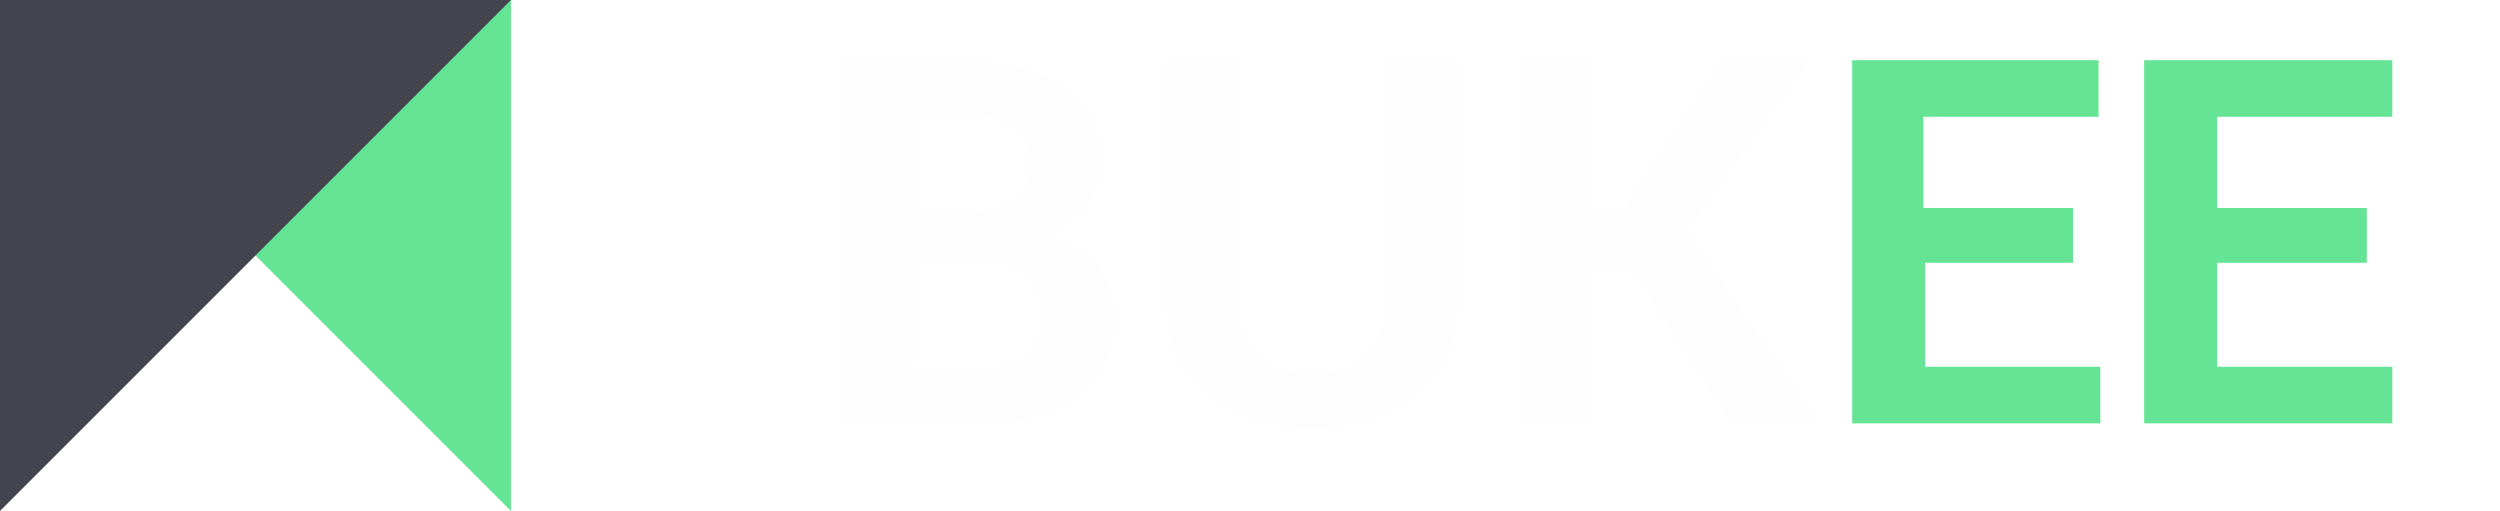
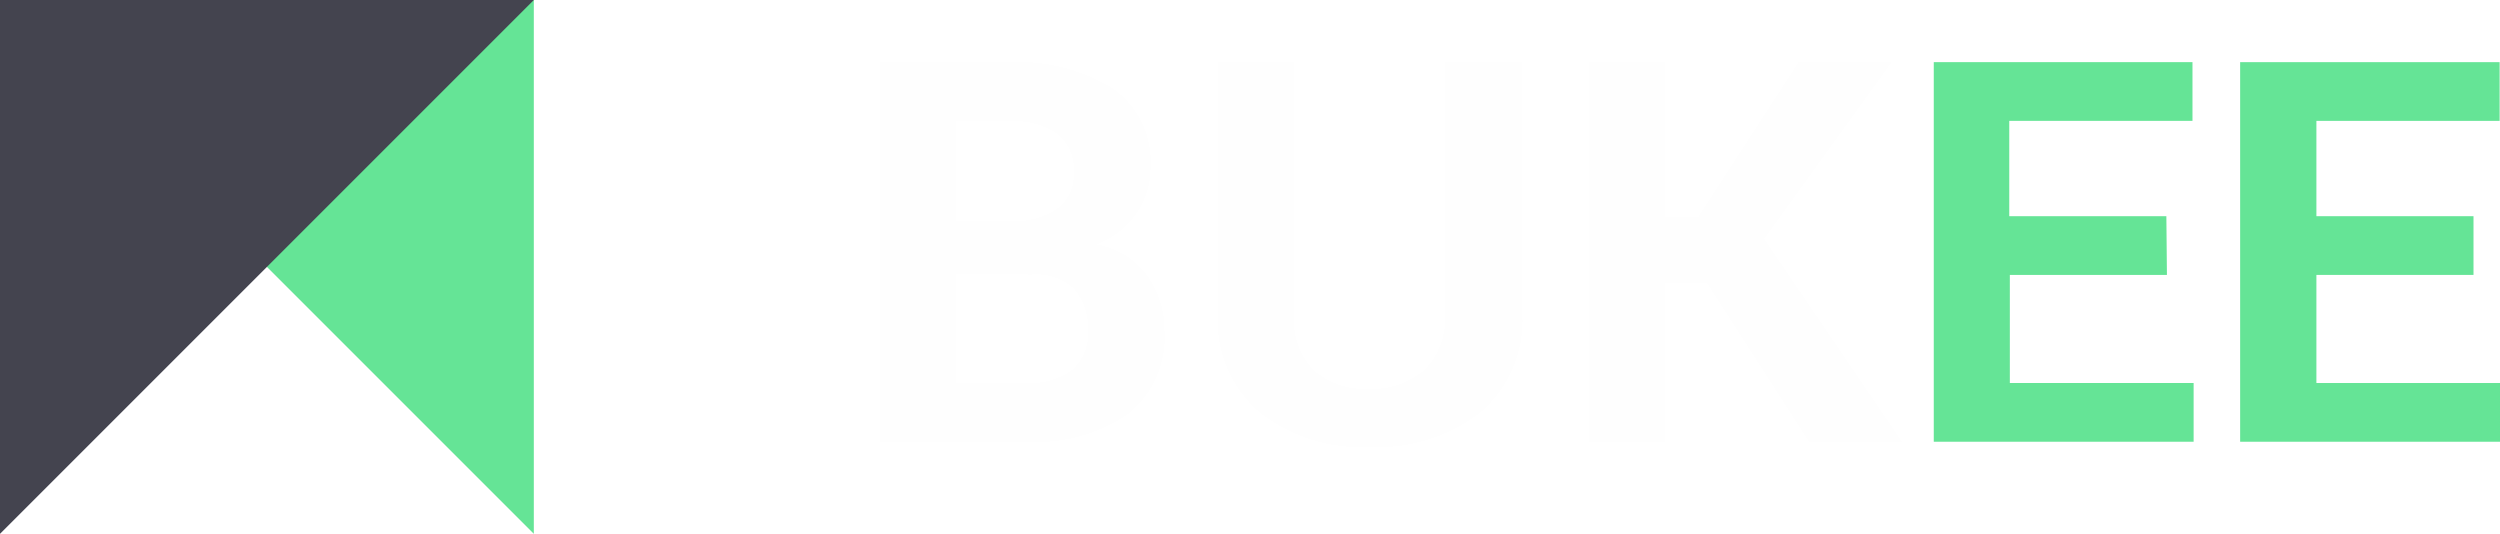
- <svg xmlns="http://www.w3.org/2000/svg" version="1.1" id="Logo" x="0px" y="0px" viewBox="0 0 137 28" style="enable-background:new 0 0 137 28;" xml:space="preserve">
-   <style type="text/css">
- 	.st0{enable-background:new    ;}
- 	.st1{fill:#FEFEFE;}
- 	.st2{fill:#65E496;}
- 	.st3{fill:#44444F;}
- </style>
-   <g class="st0">
-     <path class="st1" d="M46.1,23.2V3.3h6.7c2.3,0,4.2,0.5,5.5,1.4s2,2.3,2,4.1c0,0.9-0.2,1.7-0.7,2.5c-0.5,0.7-1.2,1.3-2.1,1.6   c1.2,0.3,2.1,0.8,2.7,1.6c0.6,0.8,0.9,1.8,0.9,2.9c0,1.9-0.6,3.3-1.9,4.3s-3,1.5-5.3,1.5H46.1z M50.1,11.6H53   c1.1,0,1.9-0.2,2.5-0.7s0.9-1.1,0.9-1.9c0-0.9-0.3-1.6-0.9-2c-0.6-0.4-1.4-0.7-2.6-0.7h-2.7V11.6z M50.1,14.4v5.7h3.7   c1.1,0,1.9-0.2,2.4-0.7c0.6-0.5,0.8-1.1,0.8-2c0-1-0.2-1.7-0.7-2.2c-0.5-0.5-1.2-0.8-2.2-0.8H50.1z" />
-     <path class="st1" d="M79.9,3.3v13.2c0,2.2-0.7,4-2.2,5.2s-3.4,1.8-5.8,1.8c-2.4,0-4.3-0.6-5.8-1.8s-2.2-2.9-2.2-5.2V3.3h4v13.2   c0,1.3,0.4,2.3,1.1,2.9c0.7,0.7,1.7,1,2.9,1c1.2,0,2.2-0.3,2.9-1s1.1-1.6,1.1-3V3.3H79.9z" />
-     <path class="st1" d="M89.5,14.9h-2.2v8.3h-4V3.3h4v8.1h1.7l5.3-8.1h4.9l-6.7,9.3l7.2,10.6h-4.9L89.5,14.9z" />
+ <svg xmlns="http://www.w3.org/2000/svg" id="Logo" viewBox="0 0 131.13 28">
+   <defs>
+     <style>.cls-1{isolation:isolate;}.cls-2{fill:#fefefe;}.cls-3{fill:#65e496;}.cls-4{fill:#44444f;}</style>
+   </defs>
+   <g id="BUKEE" class="cls-1">
+     <g class="cls-1">
+       <path class="cls-2" d="M46.14,23.17V3.26h6.72a9.54,9.54,0,0,1,5.49,1.37,4.64,4.64,0,0,1,2,4.09,4.27,4.27,0,0,1-.73,2.46,4.37,4.37,0,0,1-2.12,1.64,4.17,4.17,0,0,1,2.68,1.64,4.88,4.88,0,0,1,.9,2.91,5.15,5.15,0,0,1-1.89,4.33,8.52,8.52,0,0,1-5.34,1.47Zm4-11.57H53a4,4,0,0,0,2.46-.66A2.22,2.22,0,0,0,56.32,9a2.4,2.4,0,0,0-.87-2,4.3,4.3,0,0,0-2.59-.65H50.13Zm0,2.76v5.73h3.68a3.73,3.73,0,0,0,2.42-.69,2.51,2.51,0,0,0,.83-2,3.21,3.21,0,0,0-.71-2.23,2.92,2.92,0,0,0-2.24-.77Z" transform="translate(0 0)" />
+       <path class="cls-2" d="M79.85,3.26V16.47a6.34,6.34,0,0,1-2.21,5.17,8.86,8.86,0,0,1-5.8,1.81,8.73,8.73,0,0,1-5.76-1.81,6.34,6.34,0,0,1-2.2-5.17V3.26h4v13.2a3.82,3.82,0,0,0,1,2.94,4.1,4.1,0,0,0,2.9,1,4.24,4.24,0,0,0,2.94-1,3.8,3.8,0,0,0,1.07-2.95V3.26Z" transform="translate(0 0)" />
+       <path class="cls-2" d="M89.54,14.85H87.33v8.32h-4V3.26h4v8.13h1.74l5.27-8.13h4.88l-6.69,9.27,7.23,10.64H94.89Z" transform="translate(0 0)" />
+     </g>
+     <g class="cls-1">
+       <path class="cls-3" d="M113.66,14.42h-8.24v5.67h9.64v3.08H101.43V3.26H115V6.34h-9.61v5h8.24Z" transform="translate(0 0)" />
+       <path class="cls-3" d="M129.74,14.42H121.5v5.67h9.63v3.08H117.5V3.26h13.61V6.34H121.5v5h8.24Z" transform="translate(0 0)" />
+     </g>
  </g>
-   <g class="st0">
-     <path class="st2" d="M113.7,14.4h-8.2v5.7h9.6v3.1h-13.6V3.3H115v3.1h-9.6v5h8.2V14.4z" />
-     <path class="st2" d="M129.7,14.4h-8.2v5.7h9.6v3.1h-13.6V3.3h13.6v3.1h-9.6v5h8.2V14.4z" />
-   </g>
-   <g id="logo_icon">
-     <path id="Rectangle_10_copy_3" class="st2" d="M28,28L0,0h28V28z" />
-     <path class="st3" d="M28,0L0,28V0H28z" />
+   <g id="logo_icon" data-name="logo icon">
+     <path id="Rectangle_10_copy_3" data-name="Rectangle 10 copy 3" class="cls-3" d="M28,28,0,0H28Z" transform="translate(0 0)" />
+     <path class="cls-4" d="M28,0,0,28V0Z" transform="translate(0 0)" />
  </g>
</svg>
